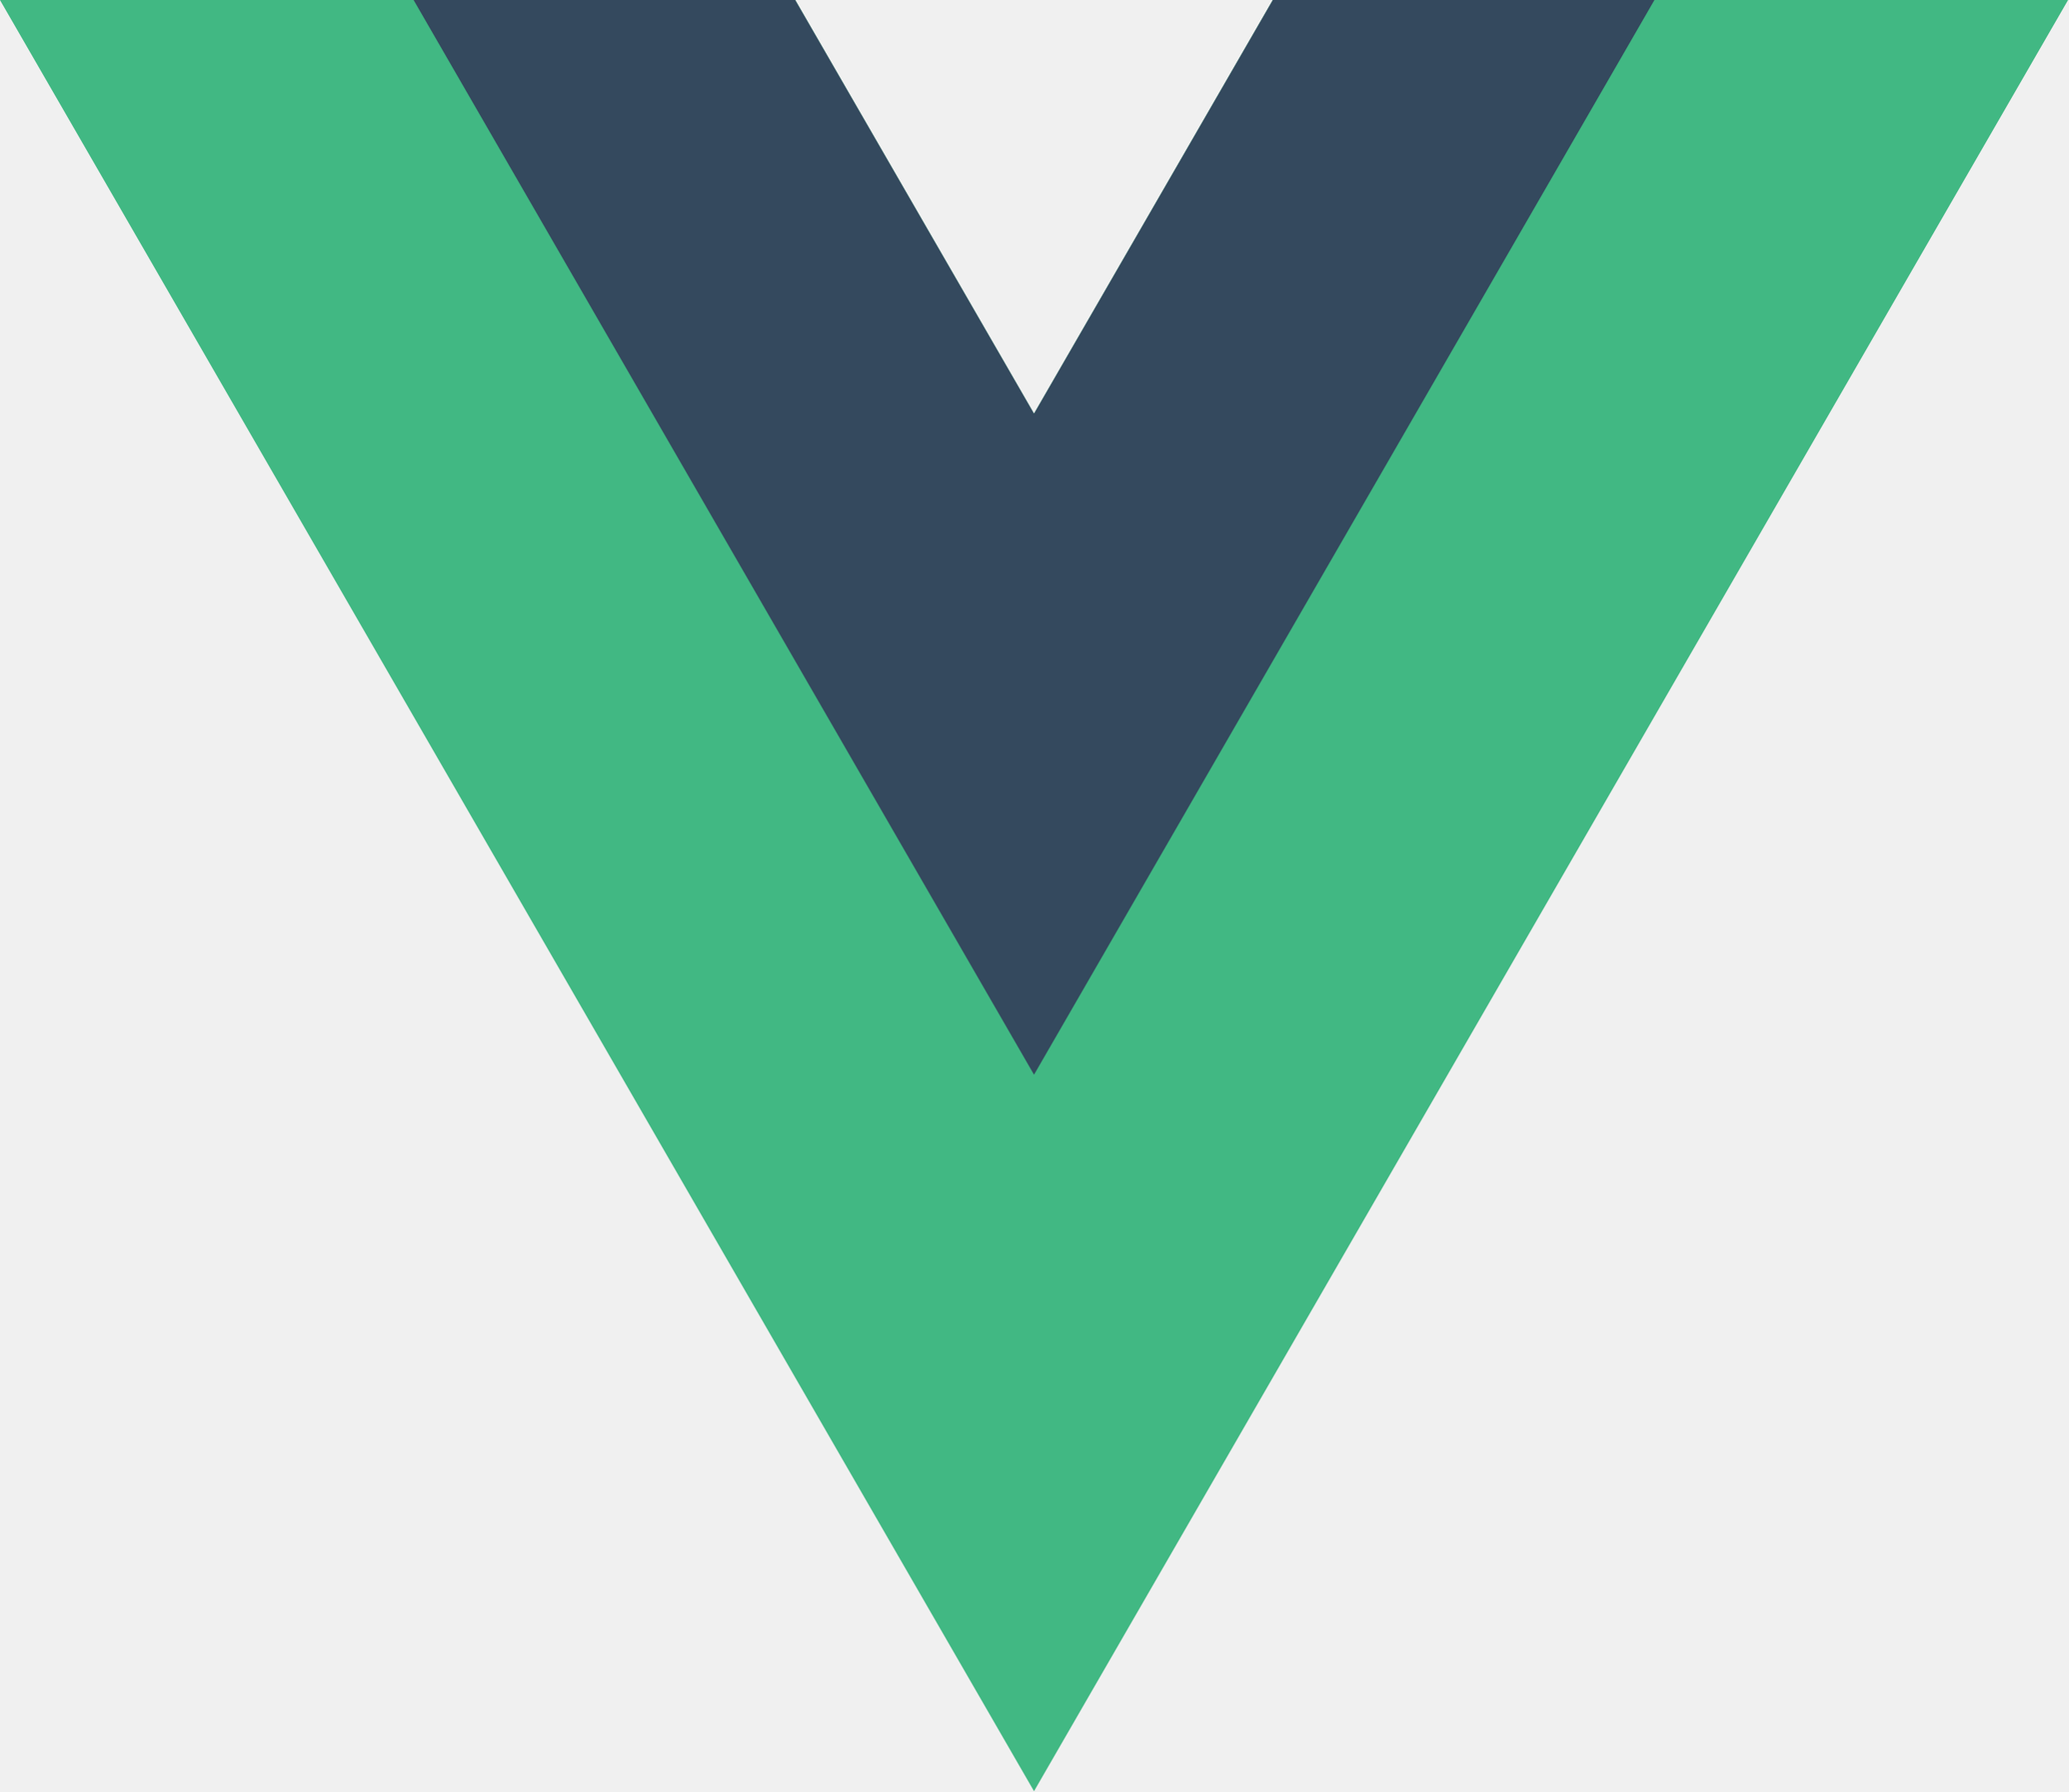
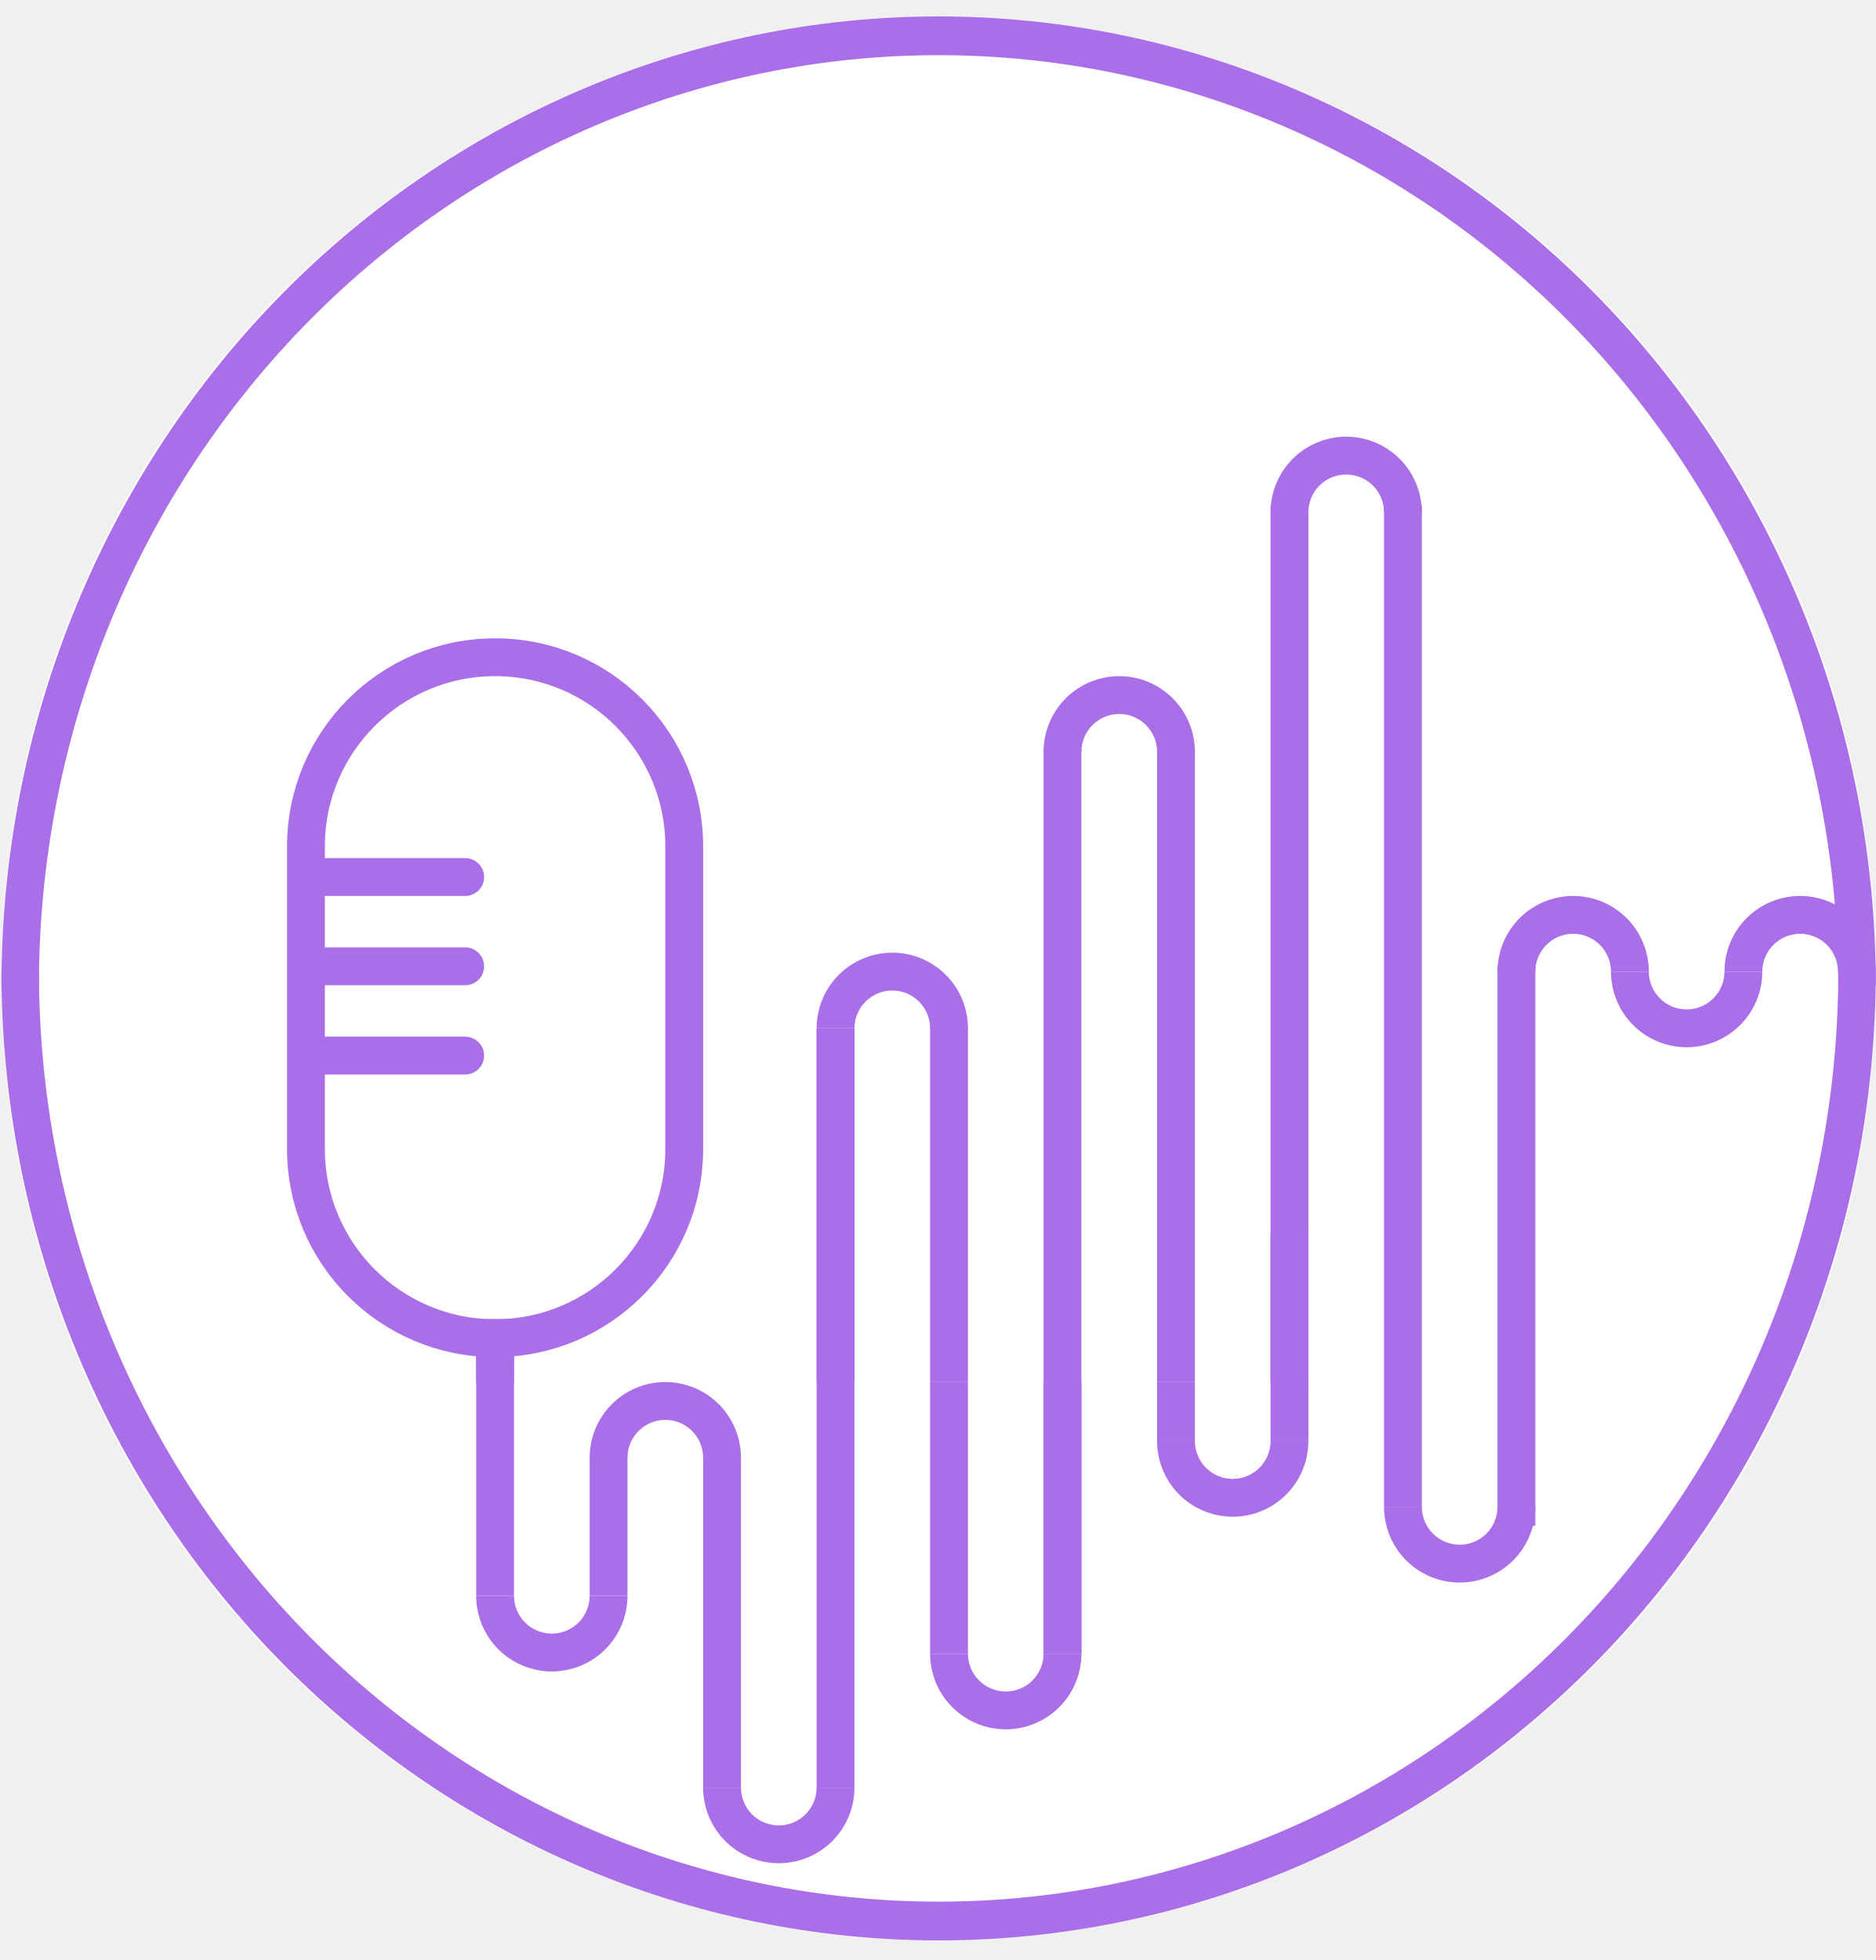
- <svg xmlns="http://www.w3.org/2000/svg" viewBox="0 0 261.76 226.69">
-   <path d="M161.096.001l-30.225 52.351L100.647.001H-.005l130.877 226.688L261.749.001z" fill="#41b883" />
-   <path d="M161.096.001l-30.225 52.351L100.647.001H52.346l78.526 136.01L209.398.001z" fill="#34495e" />
+ <svg xmlns="http://www.w3.org/2000/svg" width="223" height="233" viewBox="0 0 223 233" fill="none">
+   <path d="M0.172 116.311C0.172 131.329 3.054 146.2 8.653 160.075C14.252 173.949 22.459 186.556 32.805 197.176C43.15 207.795 55.433 216.219 68.95 221.966C82.468 227.713 96.955 230.671 111.587 230.671C126.218 230.671 140.706 227.713 154.223 221.966C167.74 216.219 180.023 207.795 190.368 197.176C200.714 186.556 208.921 173.949 214.52 160.075C220.119 146.2 223.001 131.329 223.001 116.311L111.587 116.311L0.172 116.311Z" fill="white" />
+   <path d="M223.001 116.311C223.001 101.293 220.119 86.422 214.52 72.547C208.921 58.673 200.714 46.066 190.368 35.447C180.022 24.827 167.74 16.403 154.223 10.656C140.705 4.909 126.218 1.951 111.586 1.951C96.955 1.951 82.467 4.909 68.95 10.656C55.432 16.403 43.15 24.827 32.804 35.447C22.459 46.066 14.252 58.673 8.653 72.547C3.054 86.422 0.172 101.293 0.172 116.311L111.586 116.311H223.001Z" fill="white" />
+   <path d="M0.172 115.501C0.172 130.626 3.054 145.602 8.653 159.575C14.252 173.548 22.459 186.244 32.805 196.939C43.15 207.633 55.433 216.116 68.95 221.904C82.468 227.692 96.955 230.671 111.587 230.671C126.218 230.671 140.706 227.692 154.223 221.904C167.74 216.116 180.023 207.633 190.368 196.939C200.714 186.244 208.921 173.548 214.52 159.575C220.119 145.602 223.001 130.626 223.001 115.501L218.544 115.501C218.544 130.021 215.778 144.398 210.403 157.812C205.028 171.226 197.149 183.414 187.217 193.681C177.285 203.948 165.494 212.092 152.518 217.648C139.541 223.204 125.632 226.064 111.587 226.064C97.541 226.064 83.632 223.204 70.656 217.648C57.679 212.092 45.888 203.948 35.956 193.681C26.024 183.414 18.145 171.226 12.77 157.812C7.395 144.398 4.629 130.021 4.629 115.501L0.172 115.501Z" fill="#AB6EE9" />
+   <path d="M223.001 117.121C223.001 101.996 220.119 87.02 214.52 73.047C208.921 59.074 200.714 46.378 190.368 35.684C180.022 24.989 167.74 16.506 154.223 10.718C140.705 4.93 126.218 1.951 111.586 1.951C96.955 1.951 82.467 4.93 68.95 10.718C55.432 16.506 43.15 24.989 32.804 35.684C22.459 46.378 14.252 59.074 8.653 73.047C3.054 87.02 0.172 101.996 0.172 117.121L4.628 117.121C4.628 102.601 7.395 88.224 12.77 74.81C18.145 61.396 26.024 49.208 35.956 38.941C45.888 28.674 57.679 20.53 70.655 14.974C83.632 9.418 97.54 6.558 111.586 6.558C125.632 6.558 139.541 9.418 152.517 14.974C165.494 20.53 177.285 28.674 187.217 38.941C197.149 49.208 205.027 61.396 210.403 74.81C215.778 88.224 218.544 102.601 218.544 117.121H223.001Z" fill="#AB6EE9" />
+   <rect x="56.61" y="156.83" width="4.497" height="32.873" fill="#AB6EE9" />
+   <rect x="70.101" y="173.109" width="4.497" height="16.594" fill="#AB6EE9" />
+   <rect x="83.592" y="173.109" width="4.497" height="39.394" fill="#AB6EE9" />
+   <rect x="97.084" y="122.248" width="4.497" height="90.256" fill="#AB6EE9" />
+   <rect x="110.575" y="122.067" width="4.497" height="42.227" fill="#AB6EE9" />
+   <rect x="97.084" y="122.248" width="4.497" height="42.047" fill="#AB6EE9" />
+   <rect x="124.066" y="89.104" width="4.497" height="107.48" fill="#AB6EE9" />
+   <rect x="124.066" y="164.295" width="4.497" height="32.289" fill="#AB6EE9" />
+   <rect x="137.557" y="89.104" width="4.497" height="75.191" fill="#AB6EE9" />
+   <rect x="137.557" y="164.295" width="4.497" height="7.06" fill="#AB6EE9" />
+   <rect x="151.048" y="164.295" width="4.497" height="7.06" fill="#AB6EE9" />
+   <rect x="151.048" y="60.188" width="4.497" height="104.107" fill="#AB6EE9" />
+   <rect x="164.539" y="60.188" width="4.497" height="118.947" fill="#AB6EE9" />
+   <rect x="178.03" y="114.872" width="4.497" height="66.511" fill="#AB6EE9" />
+   <rect x="151.048" y="146.576" width="4.497" height="17.718" fill="#AB6EE9" />
+   <rect x="56.61" y="156.83" width="4.497" height="7.465" fill="#AB6EE9" />
+   <rect x="110.575" y="164.295" width="4.497" height="32.289" fill="#AB6EE9" />
+   <rect x="36.373" y="78.131" width="44.971" height="80.947" rx="22.485" stroke="#AB6EE9" stroke-width="4.497" />
+   <path d="M74.598 189.703C74.598 190.884 74.366 192.054 73.914 193.145C73.462 194.236 72.799 195.228 71.964 196.063C71.129 196.898 70.137 197.561 69.046 198.013C67.955 198.465 66.785 198.697 65.604 198.697C64.423 198.697 63.254 198.465 62.162 198.013C61.071 197.561 60.08 196.898 59.244 196.063C58.409 195.228 57.747 194.236 57.295 193.145C56.843 192.054 56.61 190.884 56.61 189.703L61.107 189.703C61.107 190.294 61.223 190.878 61.449 191.424C61.675 191.97 62.007 192.465 62.424 192.883C62.842 193.301 63.338 193.632 63.883 193.858C64.429 194.084 65.014 194.2 65.604 194.2C66.195 194.2 66.779 194.084 67.325 193.858C67.871 193.632 68.367 193.301 68.784 192.883C69.202 192.465 69.533 191.97 69.759 191.424C69.985 190.878 70.101 190.294 70.101 189.703H74.598Z" fill="#AB6EE9" />
+   <path d="M155.545 171.31C155.545 172.491 155.313 173.661 154.861 174.752C154.409 175.843 153.746 176.835 152.911 177.67C152.076 178.505 151.084 179.167 149.993 179.619C148.902 180.071 147.732 180.304 146.551 180.304C145.37 180.304 144.2 180.071 143.109 179.619C142.018 179.167 141.026 178.505 140.191 177.67C139.356 176.835 138.694 175.843 138.242 174.752C137.79 173.661 137.557 172.491 137.557 171.31L142.054 171.31C142.054 171.901 142.17 172.485 142.396 173.031C142.622 173.577 142.954 174.072 143.371 174.49C143.789 174.908 144.284 175.239 144.83 175.465C145.376 175.691 145.96 175.807 146.551 175.807C147.142 175.807 147.726 175.691 148.272 175.465C148.818 175.239 149.313 174.908 149.731 174.49C150.149 174.072 150.48 173.577 150.706 173.031C150.932 172.485 151.048 171.901 151.048 171.31H155.545Z" fill="#AB6EE9" />
+   <path d="M101.58 212.503C101.58 213.685 101.348 214.854 100.896 215.945C100.444 217.036 99.781 218.028 98.946 218.863C98.111 219.698 97.119 220.361 96.028 220.813C94.937 221.265 93.767 221.497 92.586 221.497C91.405 221.497 90.236 221.265 89.144 220.813C88.053 220.361 87.062 219.698 86.226 218.863C85.391 218.028 84.729 217.036 84.277 215.945C83.825 214.854 83.592 213.685 83.592 212.503L88.089 212.503C88.089 213.094 88.206 213.679 88.431 214.224C88.657 214.77 88.989 215.266 89.406 215.683C89.824 216.101 90.32 216.432 90.865 216.658C91.411 216.884 91.996 217 92.586 217C93.177 217 93.761 216.884 94.307 216.658C94.853 216.432 95.349 216.101 95.766 215.683C96.184 215.266 96.515 214.77 96.741 214.224C96.967 213.679 97.083 213.094 97.083 212.503H101.58Z" fill="#AB6EE9" />
+   <path d="M128.563 196.583C128.563 197.765 128.33 198.934 127.878 200.025C127.426 201.117 126.764 202.108 125.928 202.943C125.093 203.778 124.102 204.441 123.011 204.893C121.919 205.345 120.75 205.578 119.569 205.578C118.388 205.578 117.218 205.345 116.127 204.893C115.036 204.441 114.044 203.778 113.209 202.943C112.374 202.108 111.711 201.117 111.259 200.025C110.807 198.934 110.575 197.765 110.575 196.583L115.072 196.583C115.072 197.174 115.188 197.759 115.414 198.304C115.64 198.85 115.971 199.346 116.389 199.763C116.806 200.181 117.302 200.512 117.848 200.738C118.393 200.964 118.978 201.081 119.569 201.081C120.159 201.081 120.744 200.964 121.29 200.738C121.835 200.512 122.331 200.181 122.749 199.763C123.166 199.346 123.497 198.85 123.723 198.304C123.949 197.759 124.066 197.174 124.066 196.583H128.563Z" fill="#AB6EE9" />
+   <path d="M97.083 122.247C97.083 121.066 97.316 119.896 97.768 118.805C98.22 117.714 98.882 116.722 99.718 115.887C100.553 115.052 101.544 114.39 102.636 113.938C103.727 113.486 104.896 113.253 106.077 113.253C107.259 113.253 108.428 113.486 109.519 113.938C110.611 114.39 111.602 115.052 112.437 115.887C113.272 116.722 113.935 117.714 114.387 118.805C114.839 119.896 115.072 121.066 115.072 122.247L110.575 122.247C110.575 121.657 110.458 121.072 110.232 120.526C110.006 119.981 109.675 119.485 109.257 119.067C108.84 118.65 108.344 118.318 107.798 118.092C107.253 117.866 106.668 117.75 106.077 117.75C105.487 117.75 104.902 117.866 104.357 118.092C103.811 118.318 103.315 118.65 102.898 119.067C102.48 119.485 102.149 119.981 101.923 120.526C101.697 121.072 101.58 121.657 101.58 122.247L97.083 122.247Z" fill="#AB6EE9" />
+   <path d="M124.066 89.374C124.066 88.193 124.298 87.023 124.75 85.932C125.202 84.841 125.865 83.849 126.7 83.014C127.535 82.179 128.527 81.517 129.618 81.065C130.709 80.613 131.879 80.38 133.06 80.38C134.241 80.38 135.411 80.613 136.502 81.065C137.593 81.517 138.585 82.179 139.42 83.014C140.255 83.849 140.917 84.841 141.369 85.932C141.821 87.023 142.054 88.193 142.054 89.374L137.557 89.374C137.557 88.784 137.441 88.199 137.215 87.653C136.989 87.108 136.657 86.612 136.24 86.194C135.822 85.777 135.326 85.445 134.781 85.219C134.235 84.993 133.65 84.877 133.06 84.877C132.469 84.877 131.885 84.993 131.339 85.219C130.793 85.445 130.298 85.777 129.88 86.194C129.462 86.612 129.131 87.108 128.905 87.653C128.679 88.199 128.563 88.784 128.563 89.374L124.066 89.374Z" fill="#AB6EE9" />
+   <path d="M151.048 60.907C151.048 59.726 151.281 58.557 151.732 57.465C152.184 56.374 152.847 55.383 153.682 54.547C154.517 53.712 155.509 53.05 156.6 52.598C157.691 52.146 158.861 51.913 160.042 51.913C161.223 51.913 162.393 52.146 163.484 52.598C164.575 53.05 165.567 53.712 166.402 54.547C167.237 55.383 167.899 56.374 168.351 57.465C168.803 58.557 169.036 59.726 169.036 60.907L164.539 60.907C164.539 60.317 164.423 59.732 164.197 59.186C163.971 58.641 163.639 58.145 163.222 57.727C162.804 57.31 162.309 56.978 161.763 56.752C161.217 56.526 160.633 56.41 160.042 56.41C159.451 56.41 158.867 56.526 158.321 56.752C157.775 56.978 157.28 57.31 156.862 57.727C156.444 58.145 156.113 58.641 155.887 59.186C155.661 59.732 155.545 60.317 155.545 60.907L151.048 60.907Z" fill="#AB6EE9" />
+   <path d="M178.03 115.502C178.03 114.321 178.263 113.151 178.715 112.06C179.167 110.969 179.829 109.977 180.665 109.142C181.5 108.307 182.491 107.645 183.582 107.193C184.674 106.741 185.843 106.508 187.024 106.508C188.206 106.508 189.375 106.741 190.466 107.193C191.558 107.645 192.549 108.307 193.384 109.142C194.219 109.977 194.882 110.969 195.334 112.06C195.786 113.151 196.018 114.321 196.018 115.502L191.521 115.502C191.521 114.911 191.405 114.327 191.179 113.781C190.953 113.235 190.622 112.74 190.204 112.322C189.787 111.905 189.291 111.573 188.745 111.347C188.2 111.121 187.615 111.005 187.024 111.005C186.434 111.005 185.849 111.121 185.303 111.347C184.758 111.573 184.262 111.905 183.844 112.322C183.427 112.74 183.096 113.235 182.87 113.781C182.644 114.327 182.527 114.911 182.527 115.502L178.03 115.502Z" fill="#AB6EE9" />
+   <path d="M209.51 115.501C209.51 116.683 209.277 117.852 208.825 118.943C208.373 120.035 207.711 121.026 206.875 121.861C206.04 122.696 205.049 123.359 203.957 123.811C202.866 124.263 201.697 124.496 200.516 124.496C199.334 124.496 198.165 124.263 197.074 123.811C195.982 123.359 194.991 122.696 194.156 121.861C193.321 121.026 192.658 120.035 192.206 118.943C191.754 117.852 191.521 116.683 191.521 115.501L196.019 115.501C196.019 116.092 196.135 116.677 196.361 117.222C196.587 117.768 196.918 118.264 197.336 118.681C197.753 119.099 198.249 119.43 198.795 119.656C199.34 119.882 199.925 119.998 200.516 119.998C201.106 119.998 201.691 119.882 202.237 119.656C202.782 119.43 203.278 119.099 203.695 118.681C204.113 118.264 204.444 117.768 204.67 117.222C204.896 116.677 205.013 116.092 205.013 115.501H209.51Z" fill="#AB6EE9" />
+   <path d="M205.013 115.502C205.013 114.321 205.245 113.151 205.697 112.06C206.149 110.969 206.812 109.977 207.647 109.142C208.482 108.307 209.474 107.645 210.565 107.193C211.656 106.741 212.826 106.508 214.007 106.508C215.188 106.508 216.358 106.741 217.449 107.193C218.54 107.645 219.532 108.307 220.367 109.142C221.202 109.977 221.864 110.969 222.316 112.06C222.768 113.151 223.001 114.321 223.001 115.502L218.504 115.502C218.504 114.911 218.388 114.327 218.162 113.781C217.936 113.235 217.604 112.74 217.187 112.322C216.769 111.905 216.273 111.573 215.728 111.347C215.182 111.121 214.597 111.005 214.007 111.005C213.416 111.005 212.832 111.121 212.286 111.347C211.74 111.573 211.245 111.905 210.827 112.322C210.409 112.74 210.078 113.235 209.852 113.781C209.626 114.327 209.51 114.911 209.51 115.502L205.013 115.502Z" fill="#AB6EE9" />
+   <path d="M182.527 179.135C182.527 180.316 182.295 181.485 181.843 182.577C181.391 183.668 180.728 184.659 179.893 185.495C179.058 186.33 178.066 186.992 176.975 187.444C175.884 187.896 174.714 188.129 173.533 188.129C172.352 188.129 171.182 187.896 170.091 187.444C169 186.992 168.009 186.33 167.173 185.495C166.338 184.659 165.676 183.668 165.224 182.577C164.772 181.485 164.539 180.316 164.539 179.135L169.036 179.135C169.036 179.725 169.152 180.31 169.378 180.856C169.604 181.401 169.936 181.897 170.353 182.315C170.771 182.732 171.267 183.063 171.812 183.289C172.358 183.515 172.943 183.632 173.533 183.632C174.124 183.632 174.709 183.515 175.254 183.289C175.8 183.063 176.295 182.732 176.713 182.315C177.131 181.897 177.462 181.401 177.688 180.856C177.914 180.31 178.03 179.725 178.03 179.135H182.527Z" fill="#AB6EE9" />
+   <path d="M70.101 173.289C70.101 172.107 70.334 170.938 70.785 169.847C71.237 168.755 71.9 167.764 72.735 166.929C73.57 166.094 74.562 165.431 75.653 164.979C76.744 164.527 77.914 164.295 79.095 164.295C80.276 164.295 81.446 164.527 82.537 164.979C83.628 165.431 84.62 166.094 85.455 166.929C86.29 167.764 86.952 168.755 87.404 169.847C87.856 170.938 88.089 172.107 88.089 173.289L83.592 173.289C83.592 172.698 83.476 172.113 83.25 171.568C83.024 171.022 82.692 170.526 82.275 170.109C81.857 169.691 81.362 169.36 80.816 169.134C80.27 168.908 79.686 168.792 79.095 168.792C78.504 168.792 77.92 168.908 77.374 169.134C76.828 169.36 76.333 169.691 75.915 170.109C75.498 170.526 75.166 171.022 74.94 171.568C74.714 172.113 74.598 172.698 74.598 173.289L70.101 173.289Z" fill="#AB6EE9" />
+   <rect x="57.554" y="102.011" width="4.497" height="23.295" rx="2.249" transform="rotate(90 57.5542 102.011)" fill="#AB6EE9" />
+   <rect x="57.554" y="112.624" width="4.497" height="23.295" rx="2.249" transform="rotate(90 57.5542 112.624)" fill="#AB6EE9" />
+   <rect x="57.554" y="123.237" width="4.497" height="23.295" rx="2.249" transform="rotate(90 57.5542 123.237)" fill="#AB6EE9" />
</svg>
